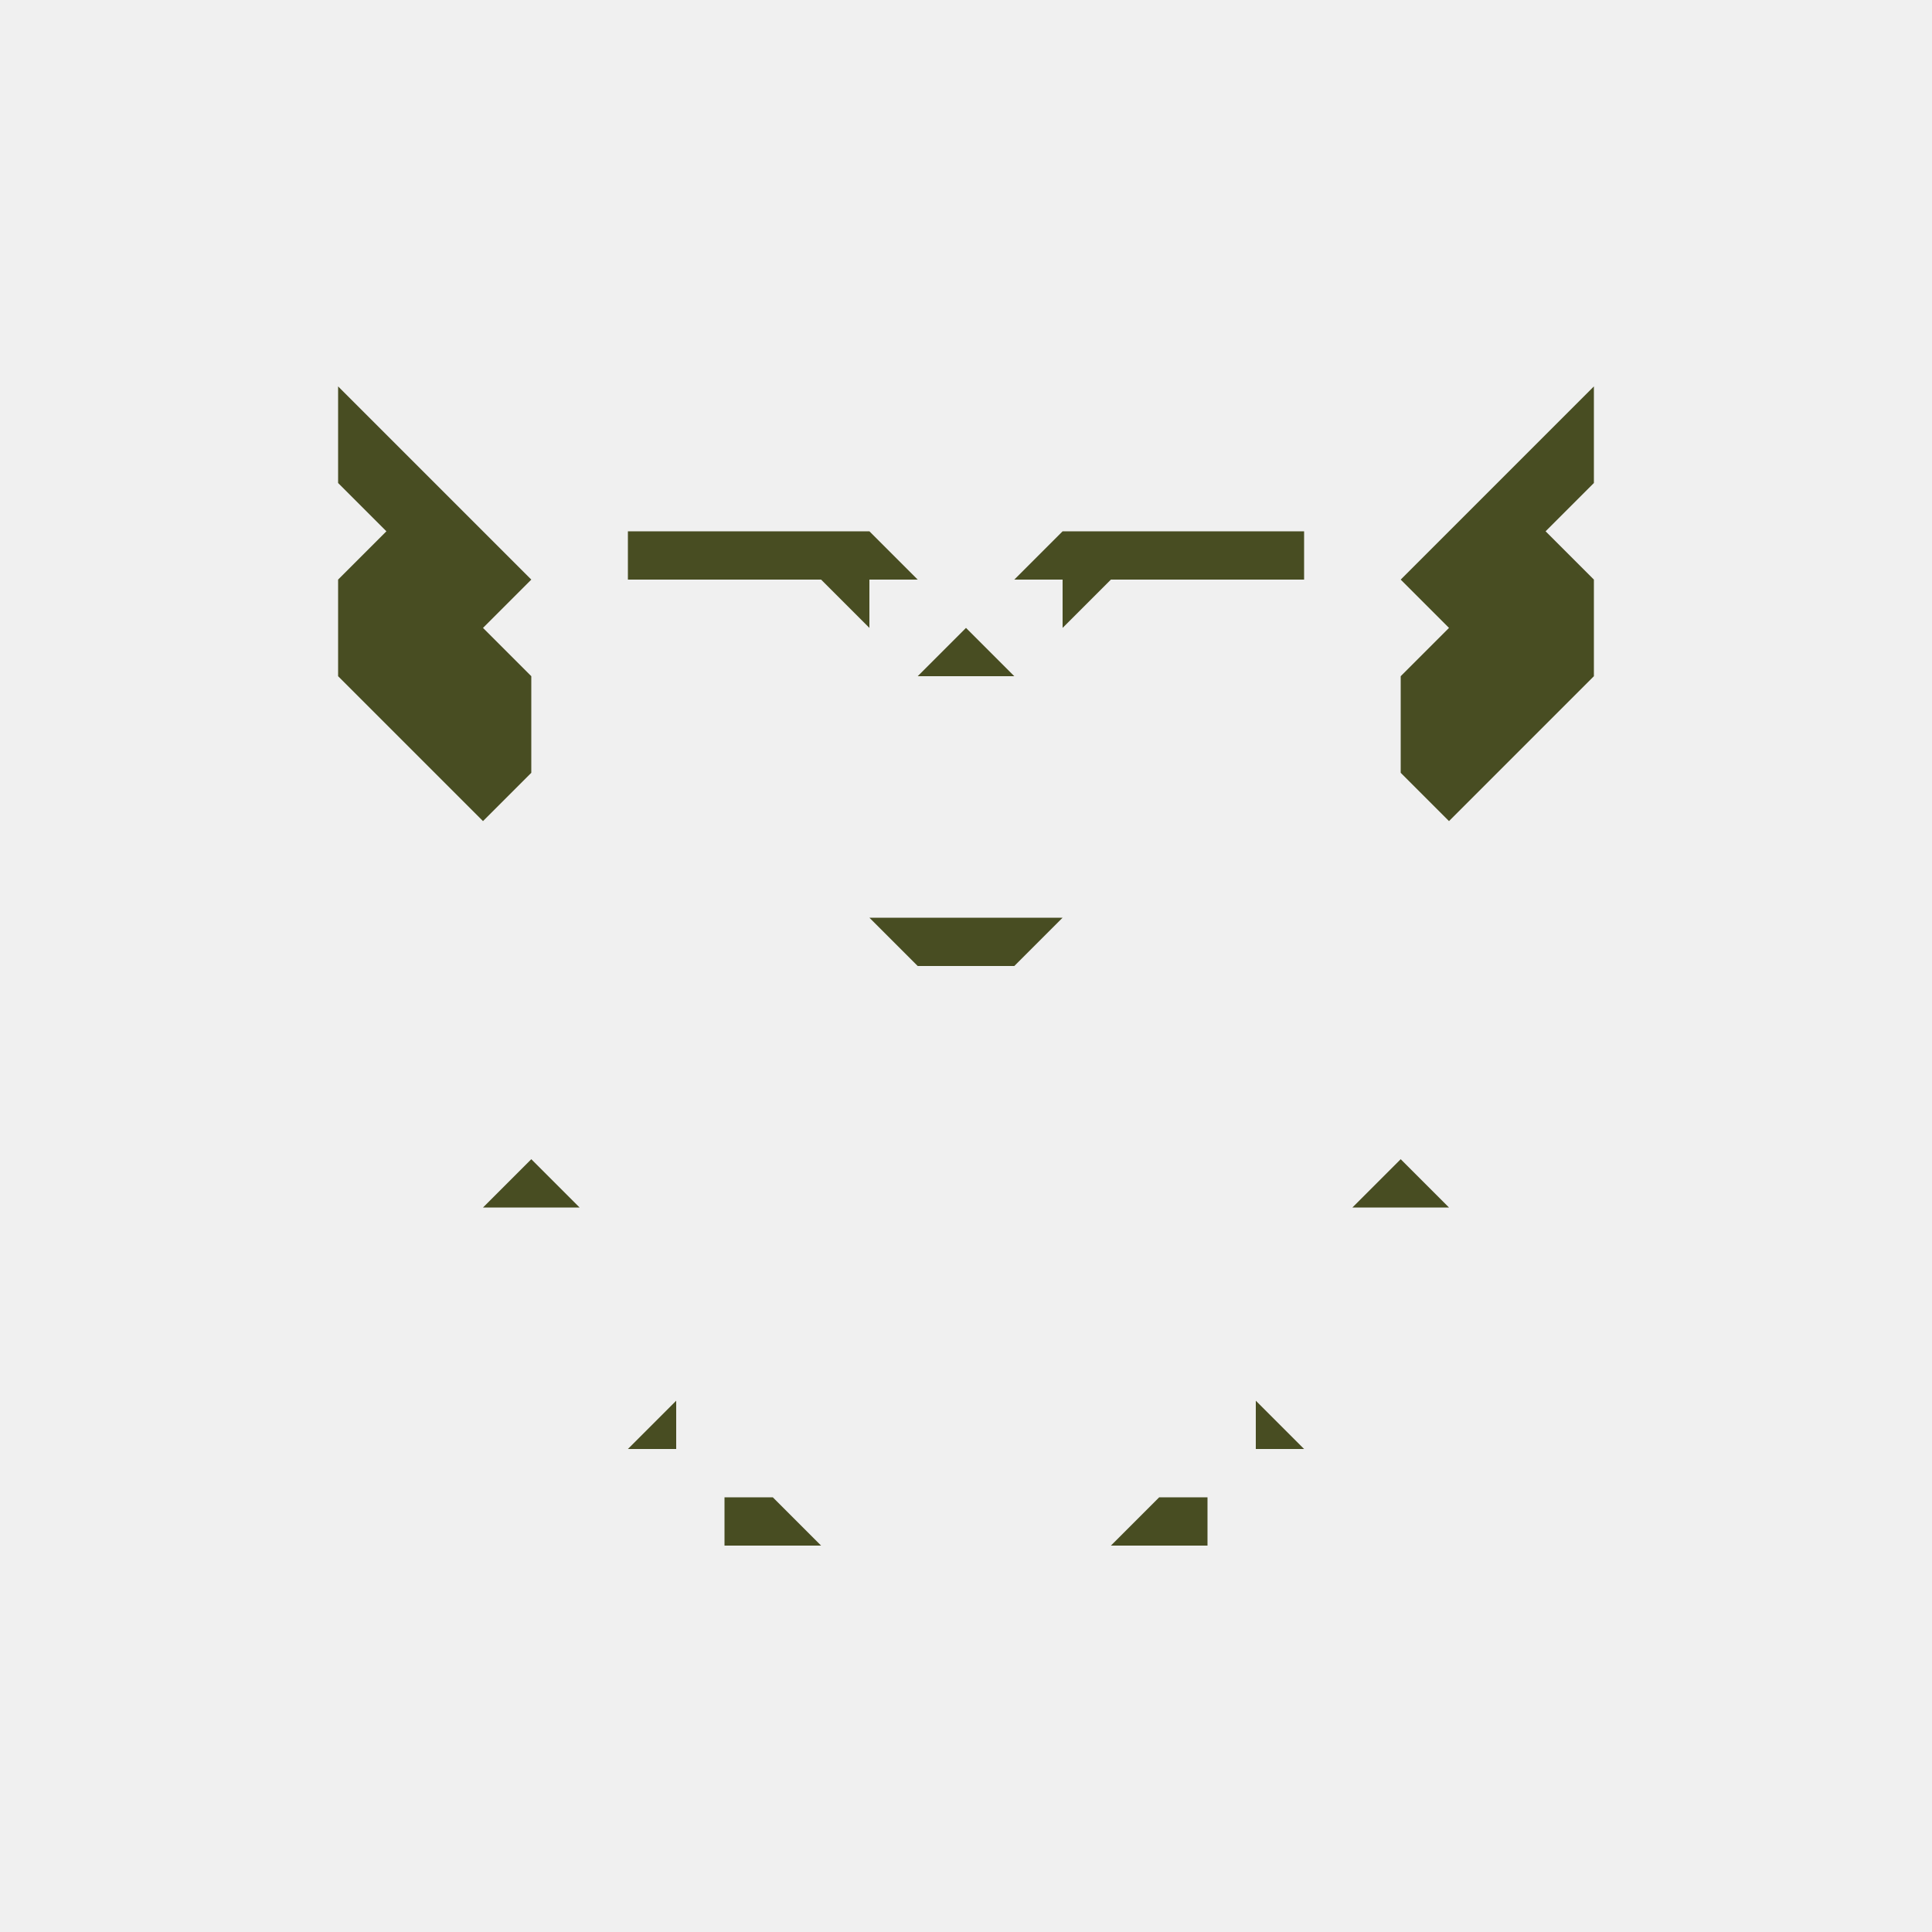
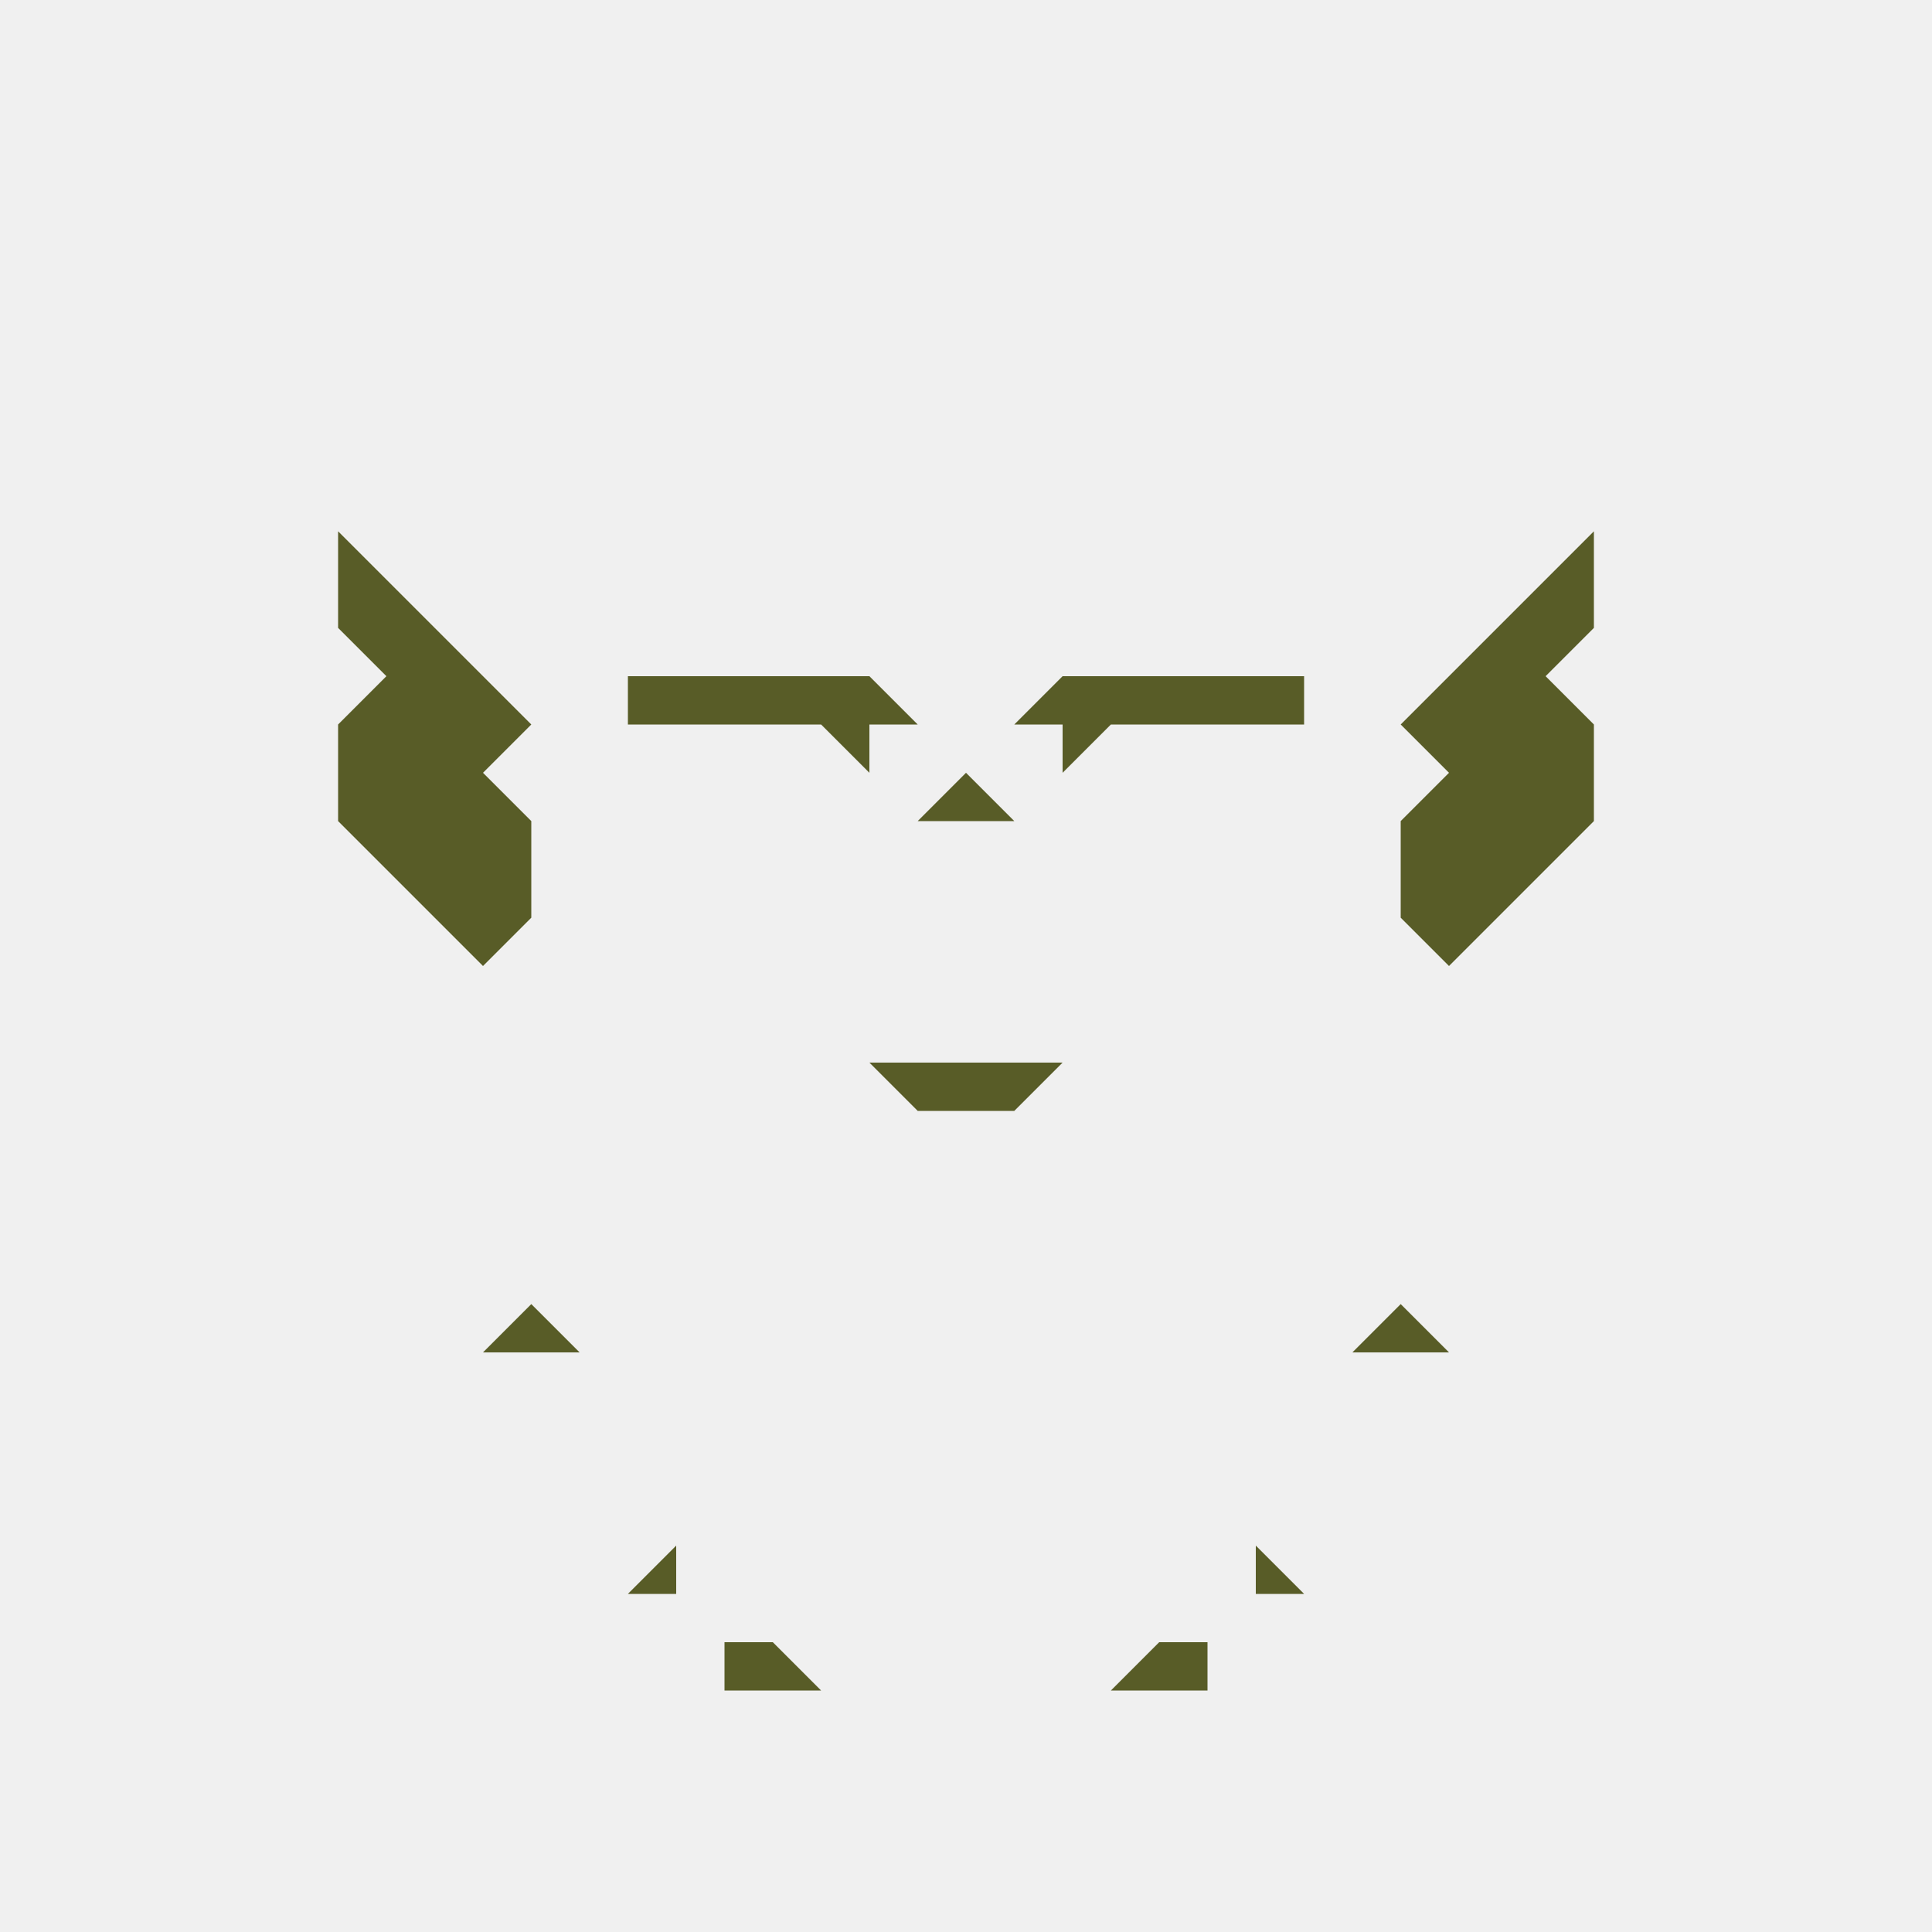
<svg xmlns="http://www.w3.org/2000/svg" id="Layer_1" data-name="Layer 1" viewBox="0 0 32 32">
-   <polygon points="22.4 20 23.2 20 24 20 23.2 19.2 22.4 20" fill="#484d22" />
-   <polygon points="18.4 25.6 19.2 25.6 20 25.6 20 24.8 19.2 24.8 18.4 25.6" fill="#484d22" />
-   <polygon points="11.2 24 11.2 23.2 10.4 24 11.2 24" fill="#484d22" />
-   <polygon points="14.4 9.6 15.2 9.6 14.4 8.8 13.6 8.8 12.8 8.8 12 8.8 11.2 8.8 10.4 8.8 10.4 9.6 11.2 9.6 12 9.6 12.8 9.6 13.6 9.6 14.4 10.4 14.4 9.6" fill="#484d22" />
-   <polygon points="25.6 7.2 24.8 8 24 8.8 23.2 9.6 24 10.4 23.2 11.2 23.2 12 23.2 12.8 24 13.6 24.8 12.8 25.6 12 26.4 11.2 26.4 10.4 26.4 9.6 25.6 8.8 26.4 8 26.4 7.2 26.4 6.4 25.6 7.2" fill="#484d22" />
-   <polygon points="20.8 24 21.6 24 20.8 23.2 20.8 24" fill="#484d22" />
-   <polygon points="8 20 8.8 20 9.6 20 8.8 19.2 8 20" fill="#484d22" />
-   <polygon points="16 15.2 15.2 15.2 14.4 15.2 15.2 16 16 16 16.8 16 17.6 15.2 16.8 15.2 16 15.2" fill="#484d22" />
-   <polygon points="8.8 12.8 8.8 12 8.8 11.2 8 10.4 8.8 9.6 8 8.8 7.2 8 6.4 7.2 5.6 6.4 5.6 7.2 5.6 8 6.4 8.8 5.6 9.6 5.6 10.4 5.6 11.2 6.4 12 7.2 12.8 8 13.6 8.8 12.8" fill="#484d22" />
-   <polygon points="12 24.8 12 25.6 12.8 25.6 13.6 25.6 12.8 24.8 12 24.8" fill="#484d22" />
-   <polygon points="20 8.8 19.2 8.8 18.4 8.8 17.6 8.8 16.8 9.6 17.6 9.6 17.6 10.4 18.4 9.6 19.2 9.6 20 9.6 20.8 9.6 21.6 9.6 21.6 8.8 20.8 8.8 20 8.8" fill="#484d22" />
-   <polygon points="16 11.2 16.8 11.2 16 10.4 15.2 11.2 16 11.2" fill="#484d22" />
+   <polygon points="22.4 22.4 23.2 22.4 24 22.4 23.2 21.6 22.4 22.4" fill="#585c27" />
+   <polygon points="18.4 28 19.2 28 20 28 20 27.2 19.2 27.2 18.4 28" fill="#585c27" />
+   <polygon points="11.2 26.4 11.2 25.6 10.4 26.4 11.2 26.4" fill="#585c27" />
+   <polygon points="14.4 12 15.2 12 14.4 11.2 13.6 11.2 12.8 11.2 12 11.2 11.2 11.2 10.4 11.2 10.4 12 11.2 12 12 12 12.8 12 13.6 12 14.4 12.8 14.4 12" fill="#585c27" />
+   <polygon points="25.6 9.6 24.8 10.4 24 11.2 23.2 12 24 12.8 23.2 13.6 23.2 14.4 23.2 15.2 24 16 24.8 15.2 25.6 14.4 26.4 13.6 26.4 12.8 26.4 12 25.6 11.2 26.4 10.4 26.4 9.6 26.4 8.8 25.6 9.6" fill="#585c27" />
+   <polygon points="20.8 26.4 21.6 26.4 20.8 25.6 20.8 26.4" fill="#585c27" />
+   <polygon points="8 22.4 8.8 22.4 9.6 22.4 8.8 21.6 8 22.4" fill="#585c27" />
+   <polygon points="16 17.6 15.2 17.6 14.4 17.6 15.2 18.4 16 18.4 16.8 18.4 17.6 17.6 16.8 17.6 16 17.6" fill="#585c27" />
+   <polygon points="8.8 15.2 8.8 14.4 8.8 13.6 8 12.8 8.8 12 8 11.2 7.2 10.4 6.4 9.6 5.6 8.8 5.6 9.6 5.6 10.4 6.4 11.2 5.6 12 5.6 12.8 5.6 13.6 6.4 14.4 7.2 15.2 8 16 8.8 15.2" fill="#585c27" />
+   <polygon points="12 27.2 12 28 12.8 28 13.6 28 12.8 27.2 12 27.2" fill="#585c27" />
+   <polygon points="20 11.2 19.2 11.2 18.4 11.2 17.6 11.2 16.8 12 17.6 12 17.6 12.8 18.4 12 19.2 12 20 12 20.8 12 21.6 12 21.6 11.2 20.8 11.2 20 11.2" fill="#585c27" />
+   <polygon points="16 13.6 16.8 13.6 16 12.8 15.2 13.6 16 13.6" fill="#585c27" />
  <line x2="32" fill="#fff" />
  <line x1="32" y1="32" y2="32" fill="#fff" />
</svg>
